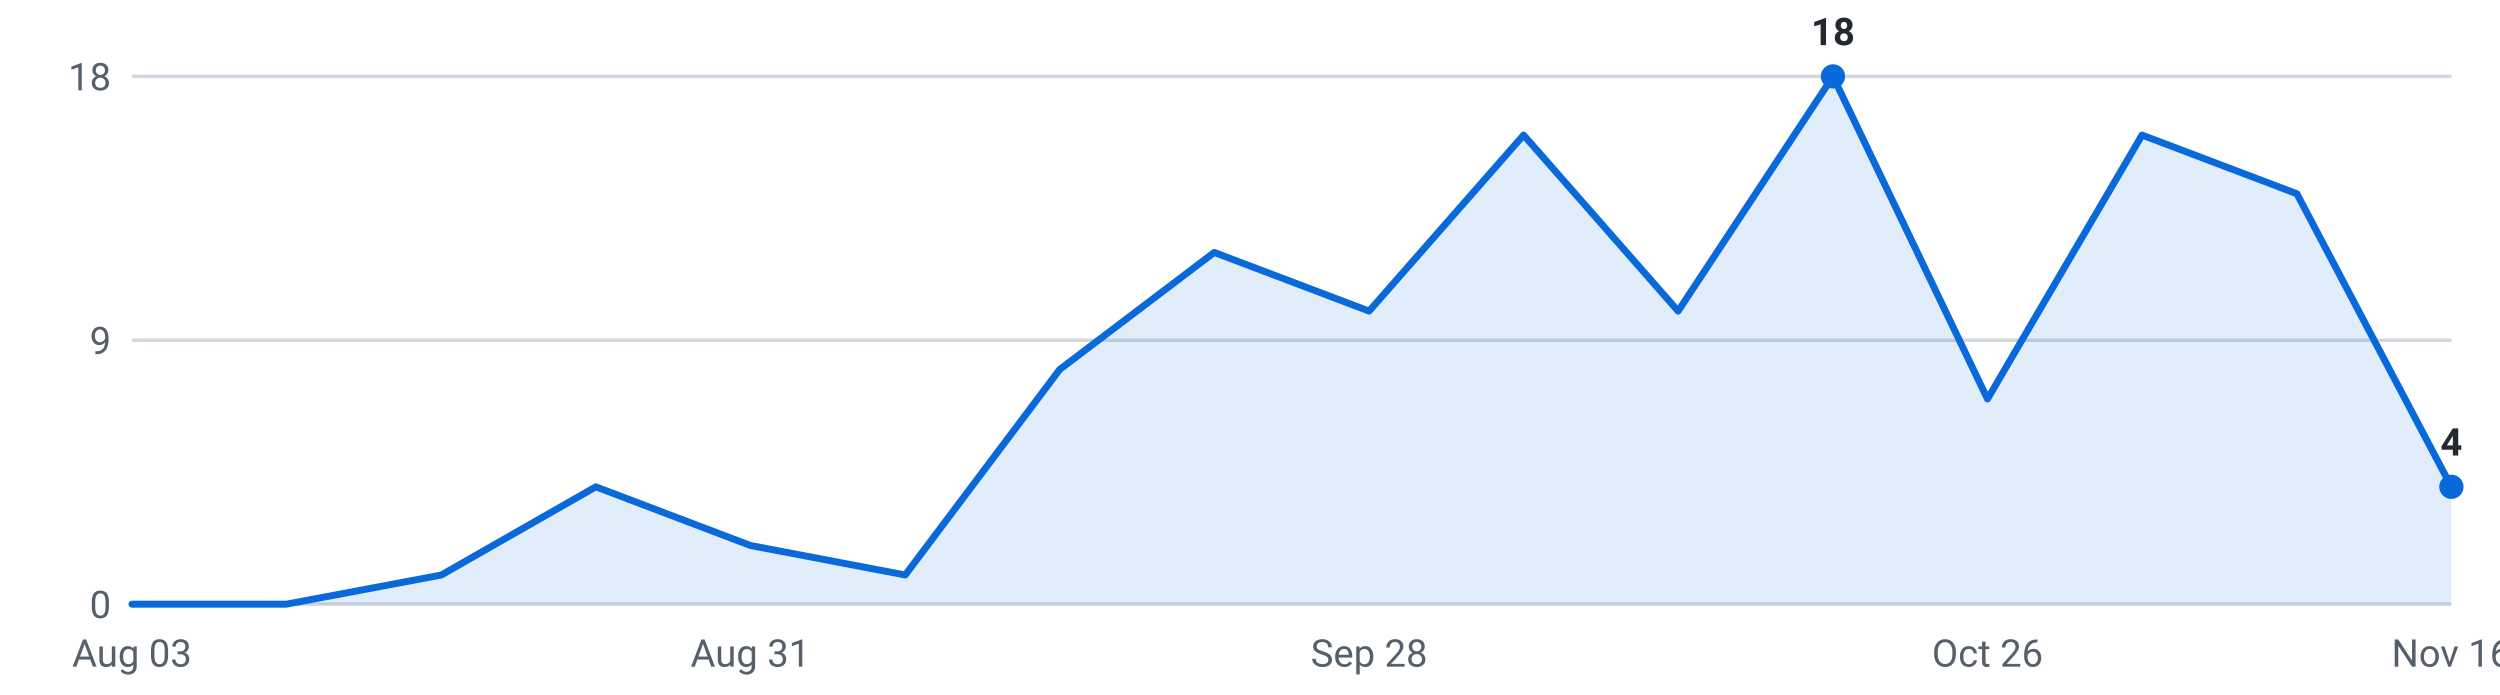
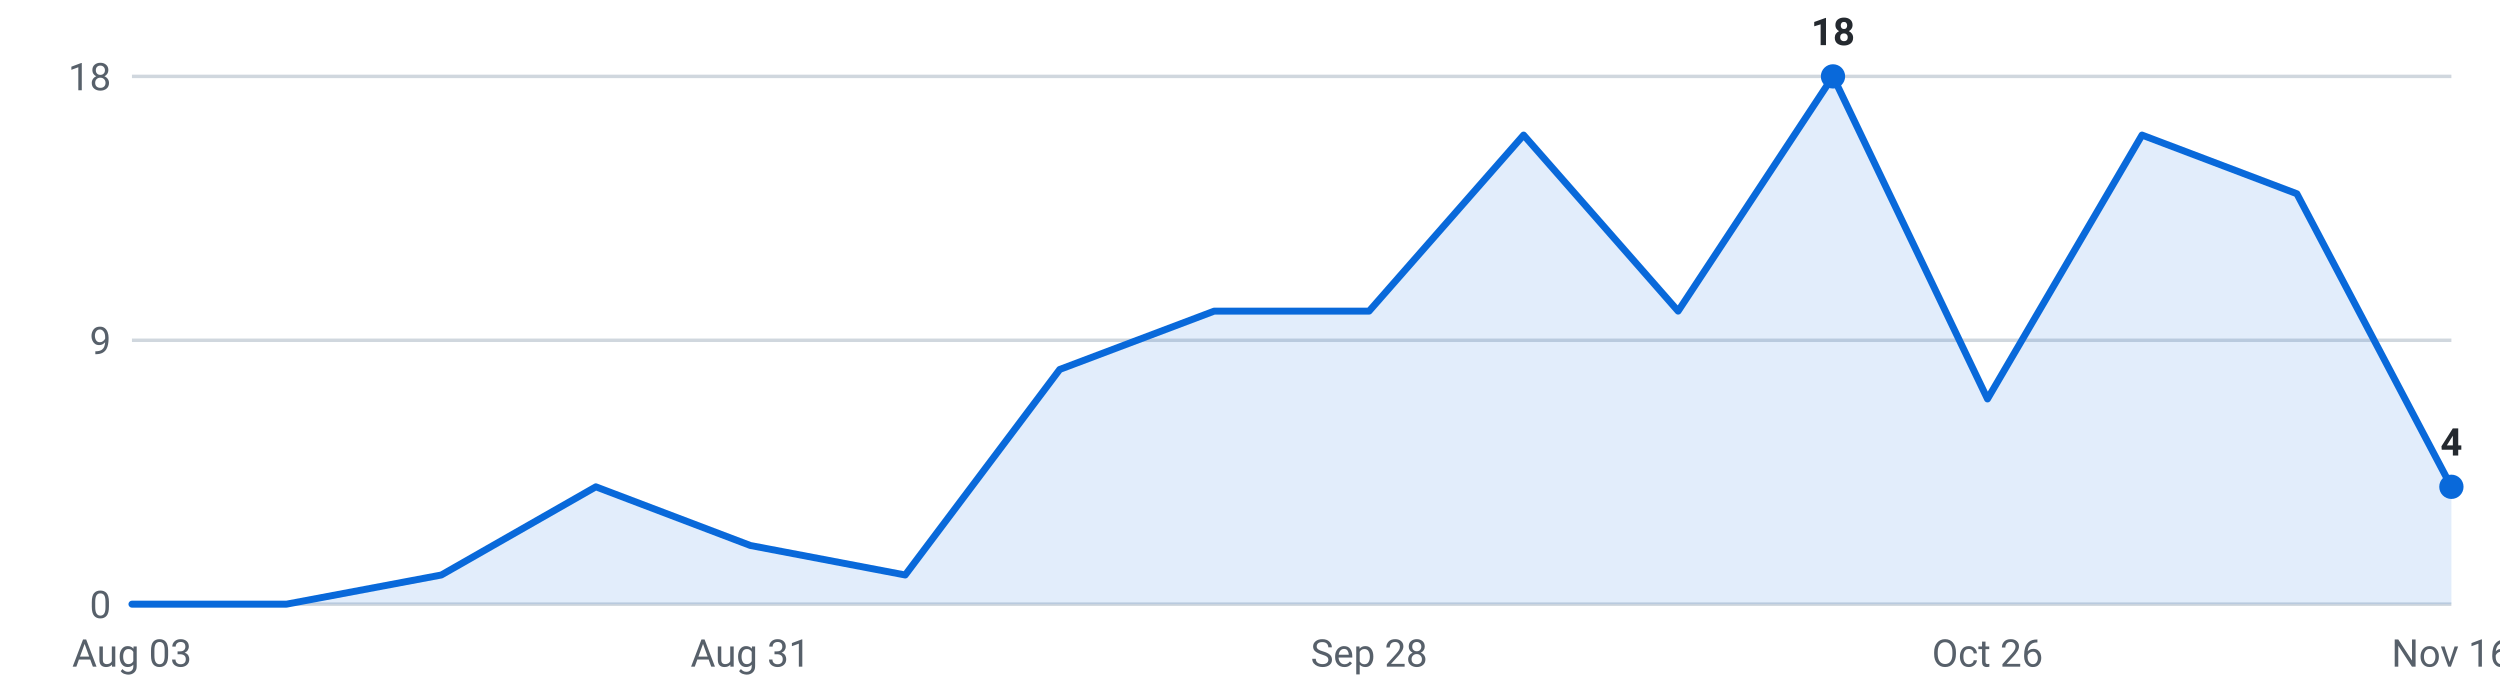
<svg xmlns="http://www.w3.org/2000/svg" viewBox="0 0 720 200" width="720" height="200" role="img" aria-label="Internships posted per week, last 16 weeks">
  <g font-family="-apple-system,Segoe UI,Roboto,sans-serif" font-size="11">
    <line x1="38" y1="174.0" x2="706" y2="174.0" stroke="#d0d7de" stroke-width="1" />
    <text x="32" y="178.0" text-anchor="end" fill="#57606a">0</text>
    <line x1="38" y1="98.0" x2="706" y2="98.0" stroke="#d0d7de" stroke-width="1" />
    <text x="32" y="102.0" text-anchor="end" fill="#57606a">9</text>
    <line x1="38" y1="22.0" x2="706" y2="22.0" stroke="#d0d7de" stroke-width="1" />
    <text x="32" y="26.0" text-anchor="end" fill="#57606a">18</text>
-     <path d="M38.0,174 L38.0,174.0 L82.5,174.0 L127.1,165.6 L171.6,140.2 L216.1,157.1 L260.7,165.6 L305.2,106.4 L349.7,72.7 L394.3,89.6 L438.8,38.9 L483.3,89.6 L527.9,22.0 L572.4,114.9 L616.9,38.9 L661.5,55.8 L706.0,140.2 L706.0,174 Z" fill="#0969da" fill-opacity="0.12" />
-     <polyline points="38.0,174.0 82.5,174.0 127.1,165.6 171.6,140.2 216.1,157.1 260.7,165.6 305.2,106.4 349.7,72.7 394.3,89.6 438.8,38.9 483.3,89.6 527.9,22.0 572.4,114.9 616.9,38.9 661.5,55.8 706.0,140.2" fill="none" stroke="#0969da" stroke-width="2" stroke-linejoin="round" stroke-linecap="round" />
+     <path d="M38.0,174 L38.0,174.0 L82.5,174.0 L127.1,165.6 L171.6,140.2 L216.1,157.1 L260.7,165.6 L305.2,106.4 L349.7,89.6 L394.3,89.6 L438.8,38.9 L483.3,89.6 L527.9,22.0 L572.4,114.9 L616.9,38.9 L661.5,55.8 L706.0,140.2 L706.0,174 Z" fill="#0969da" fill-opacity="0.12" />
+     <polyline points="38.0,174.0 82.5,174.0 127.1,165.6 171.6,140.2 216.1,157.1 260.7,165.6 305.2,106.4 349.7,89.6 394.3,89.6 438.8,38.9 483.3,89.6 527.9,22.0 572.4,114.9 616.9,38.9 661.5,55.8 706.0,140.2" fill="none" stroke="#0969da" stroke-width="2" stroke-linejoin="round" stroke-linecap="round" />
    <circle cx="527.9" cy="22.0" r="3.5" fill="#0969da" />
    <text x="527.9" y="13.0" text-anchor="middle" fill="#24292f" font-weight="600">18</text>
    <circle cx="706.0" cy="140.2" r="3.5" fill="#0969da" />
    <text x="706.0" y="131.2" text-anchor="middle" fill="#24292f" font-weight="600">4</text>
    <text x="38.0" y="192" text-anchor="middle" fill="#57606a">Aug 03</text>
    <text x="216.1" y="192" text-anchor="middle" fill="#57606a">Aug 31</text>
    <text x="394.3" y="192" text-anchor="middle" fill="#57606a">Sep 28</text>
    <text x="572.4" y="192" text-anchor="middle" fill="#57606a">Oct 26</text>
    <text x="706.0" y="192" text-anchor="middle" fill="#57606a">Nov 16</text>
  </g>
</svg>
